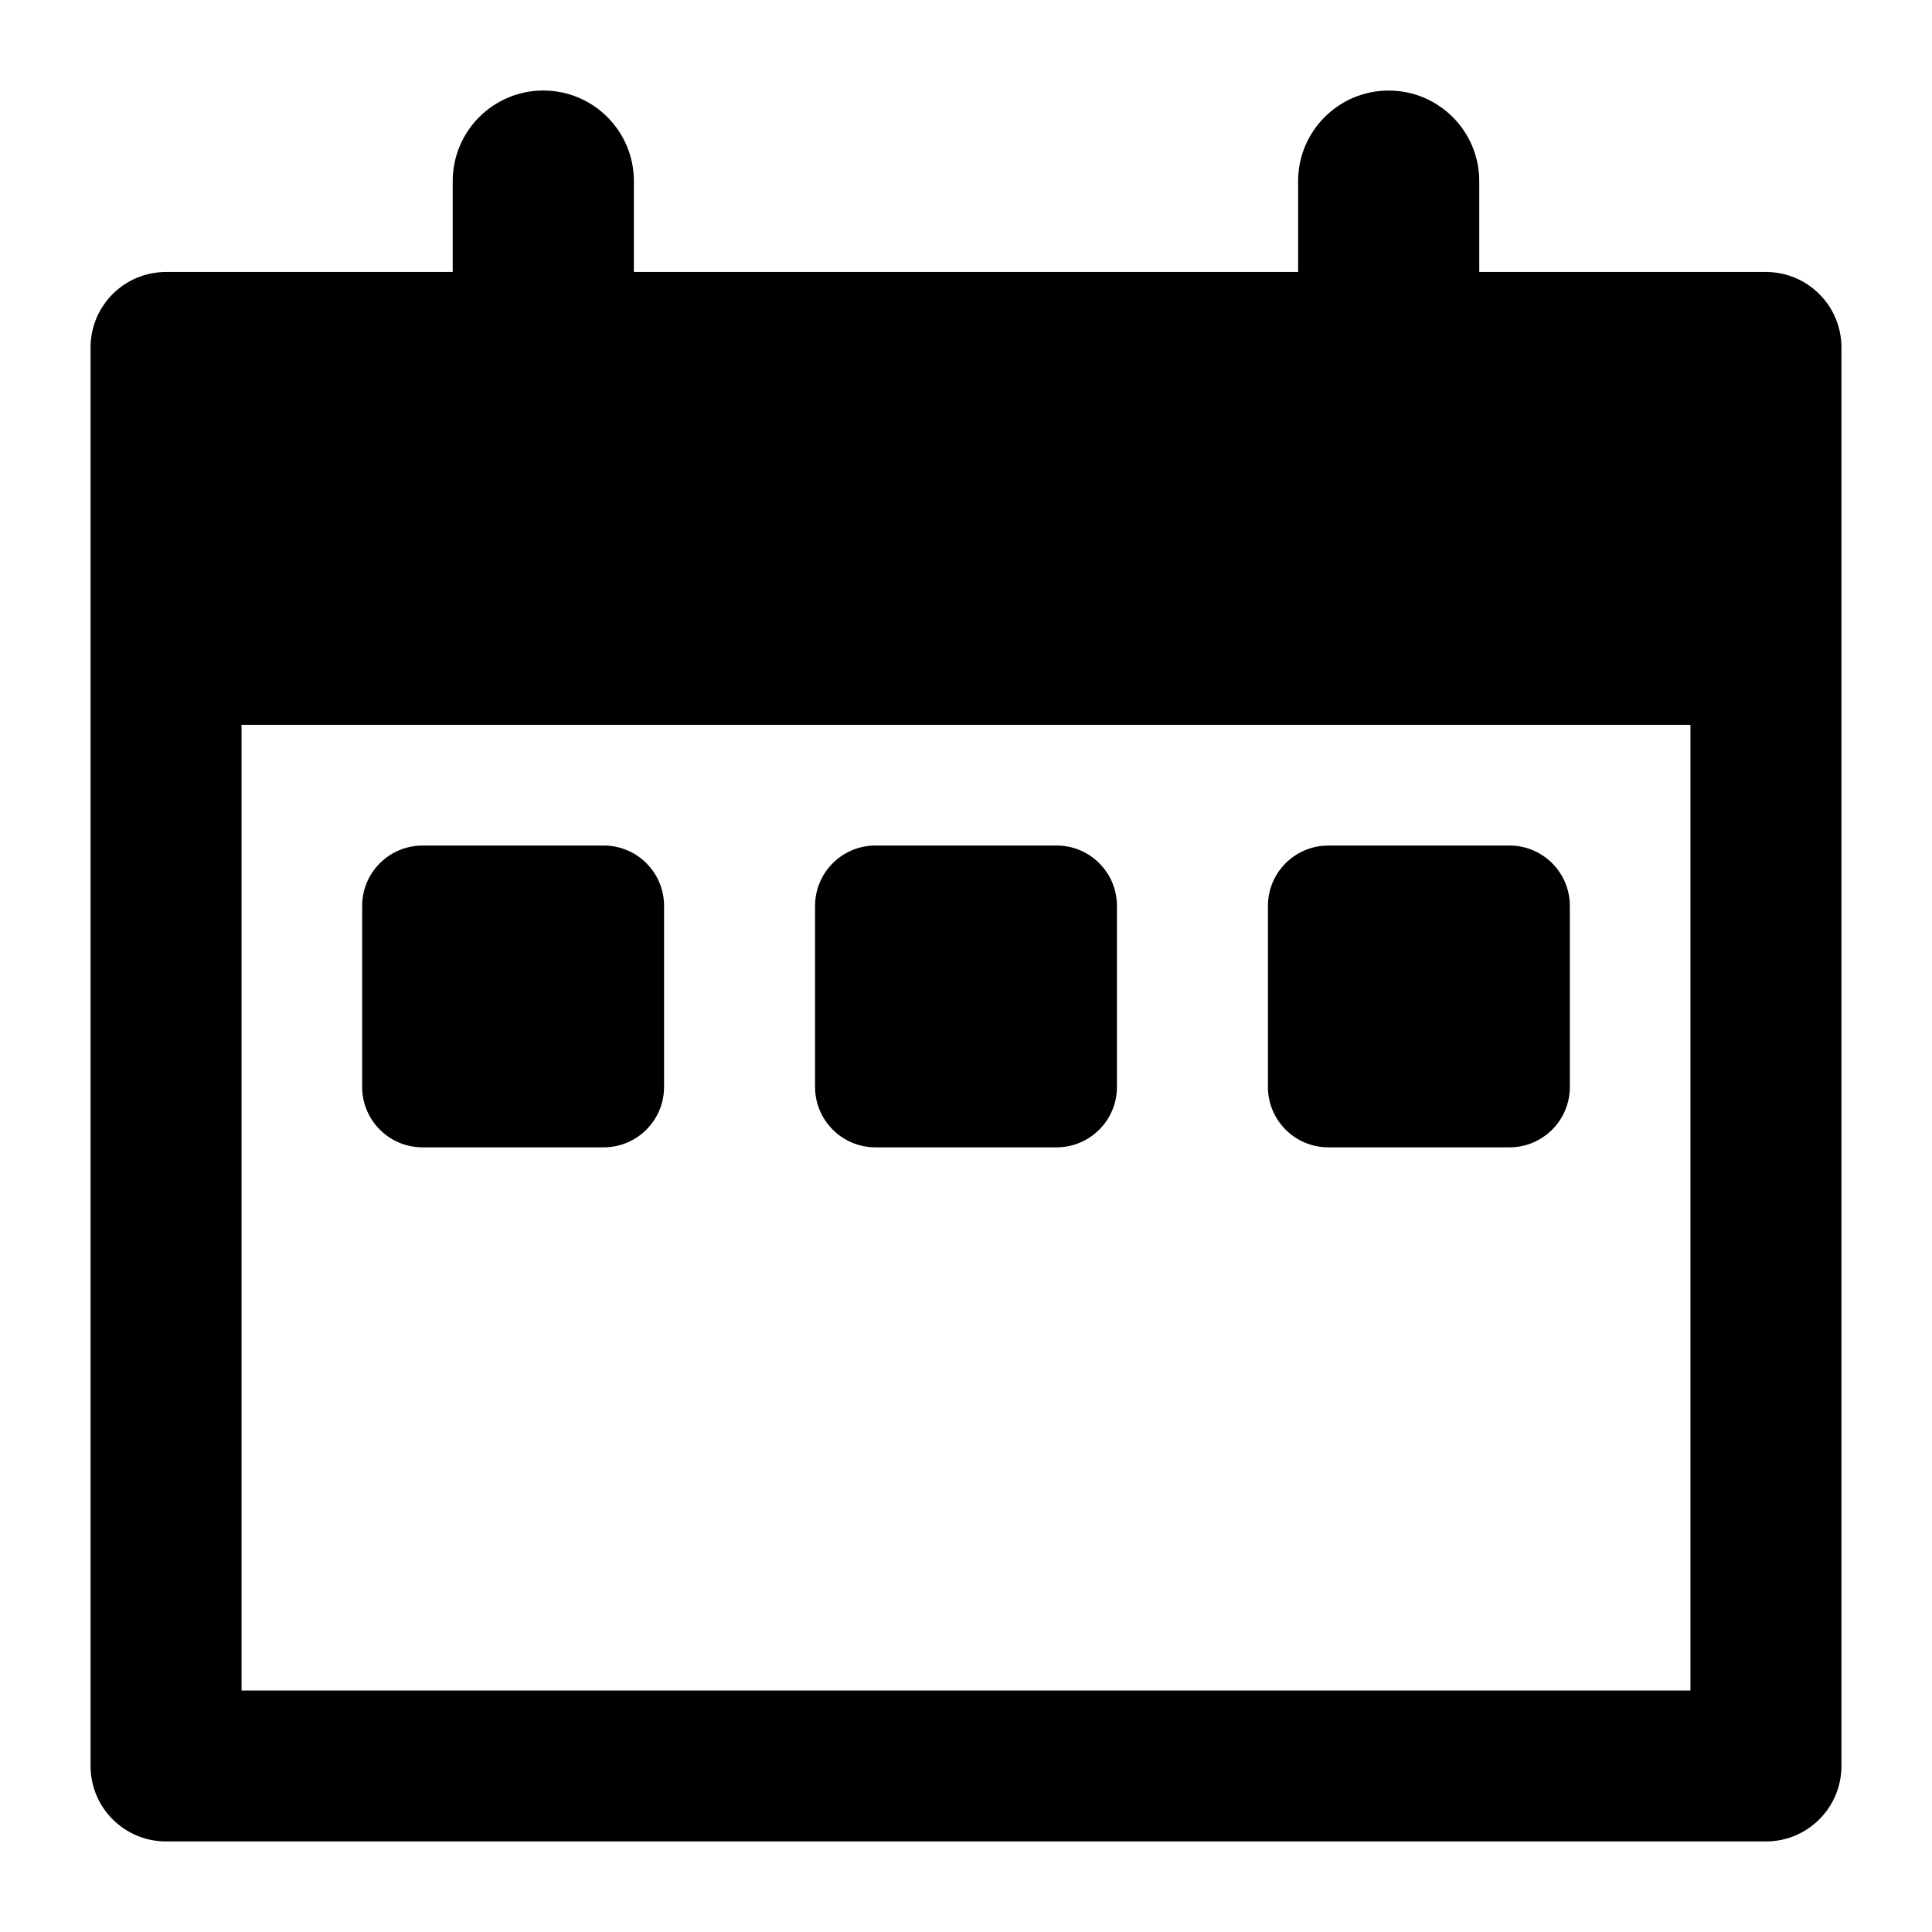
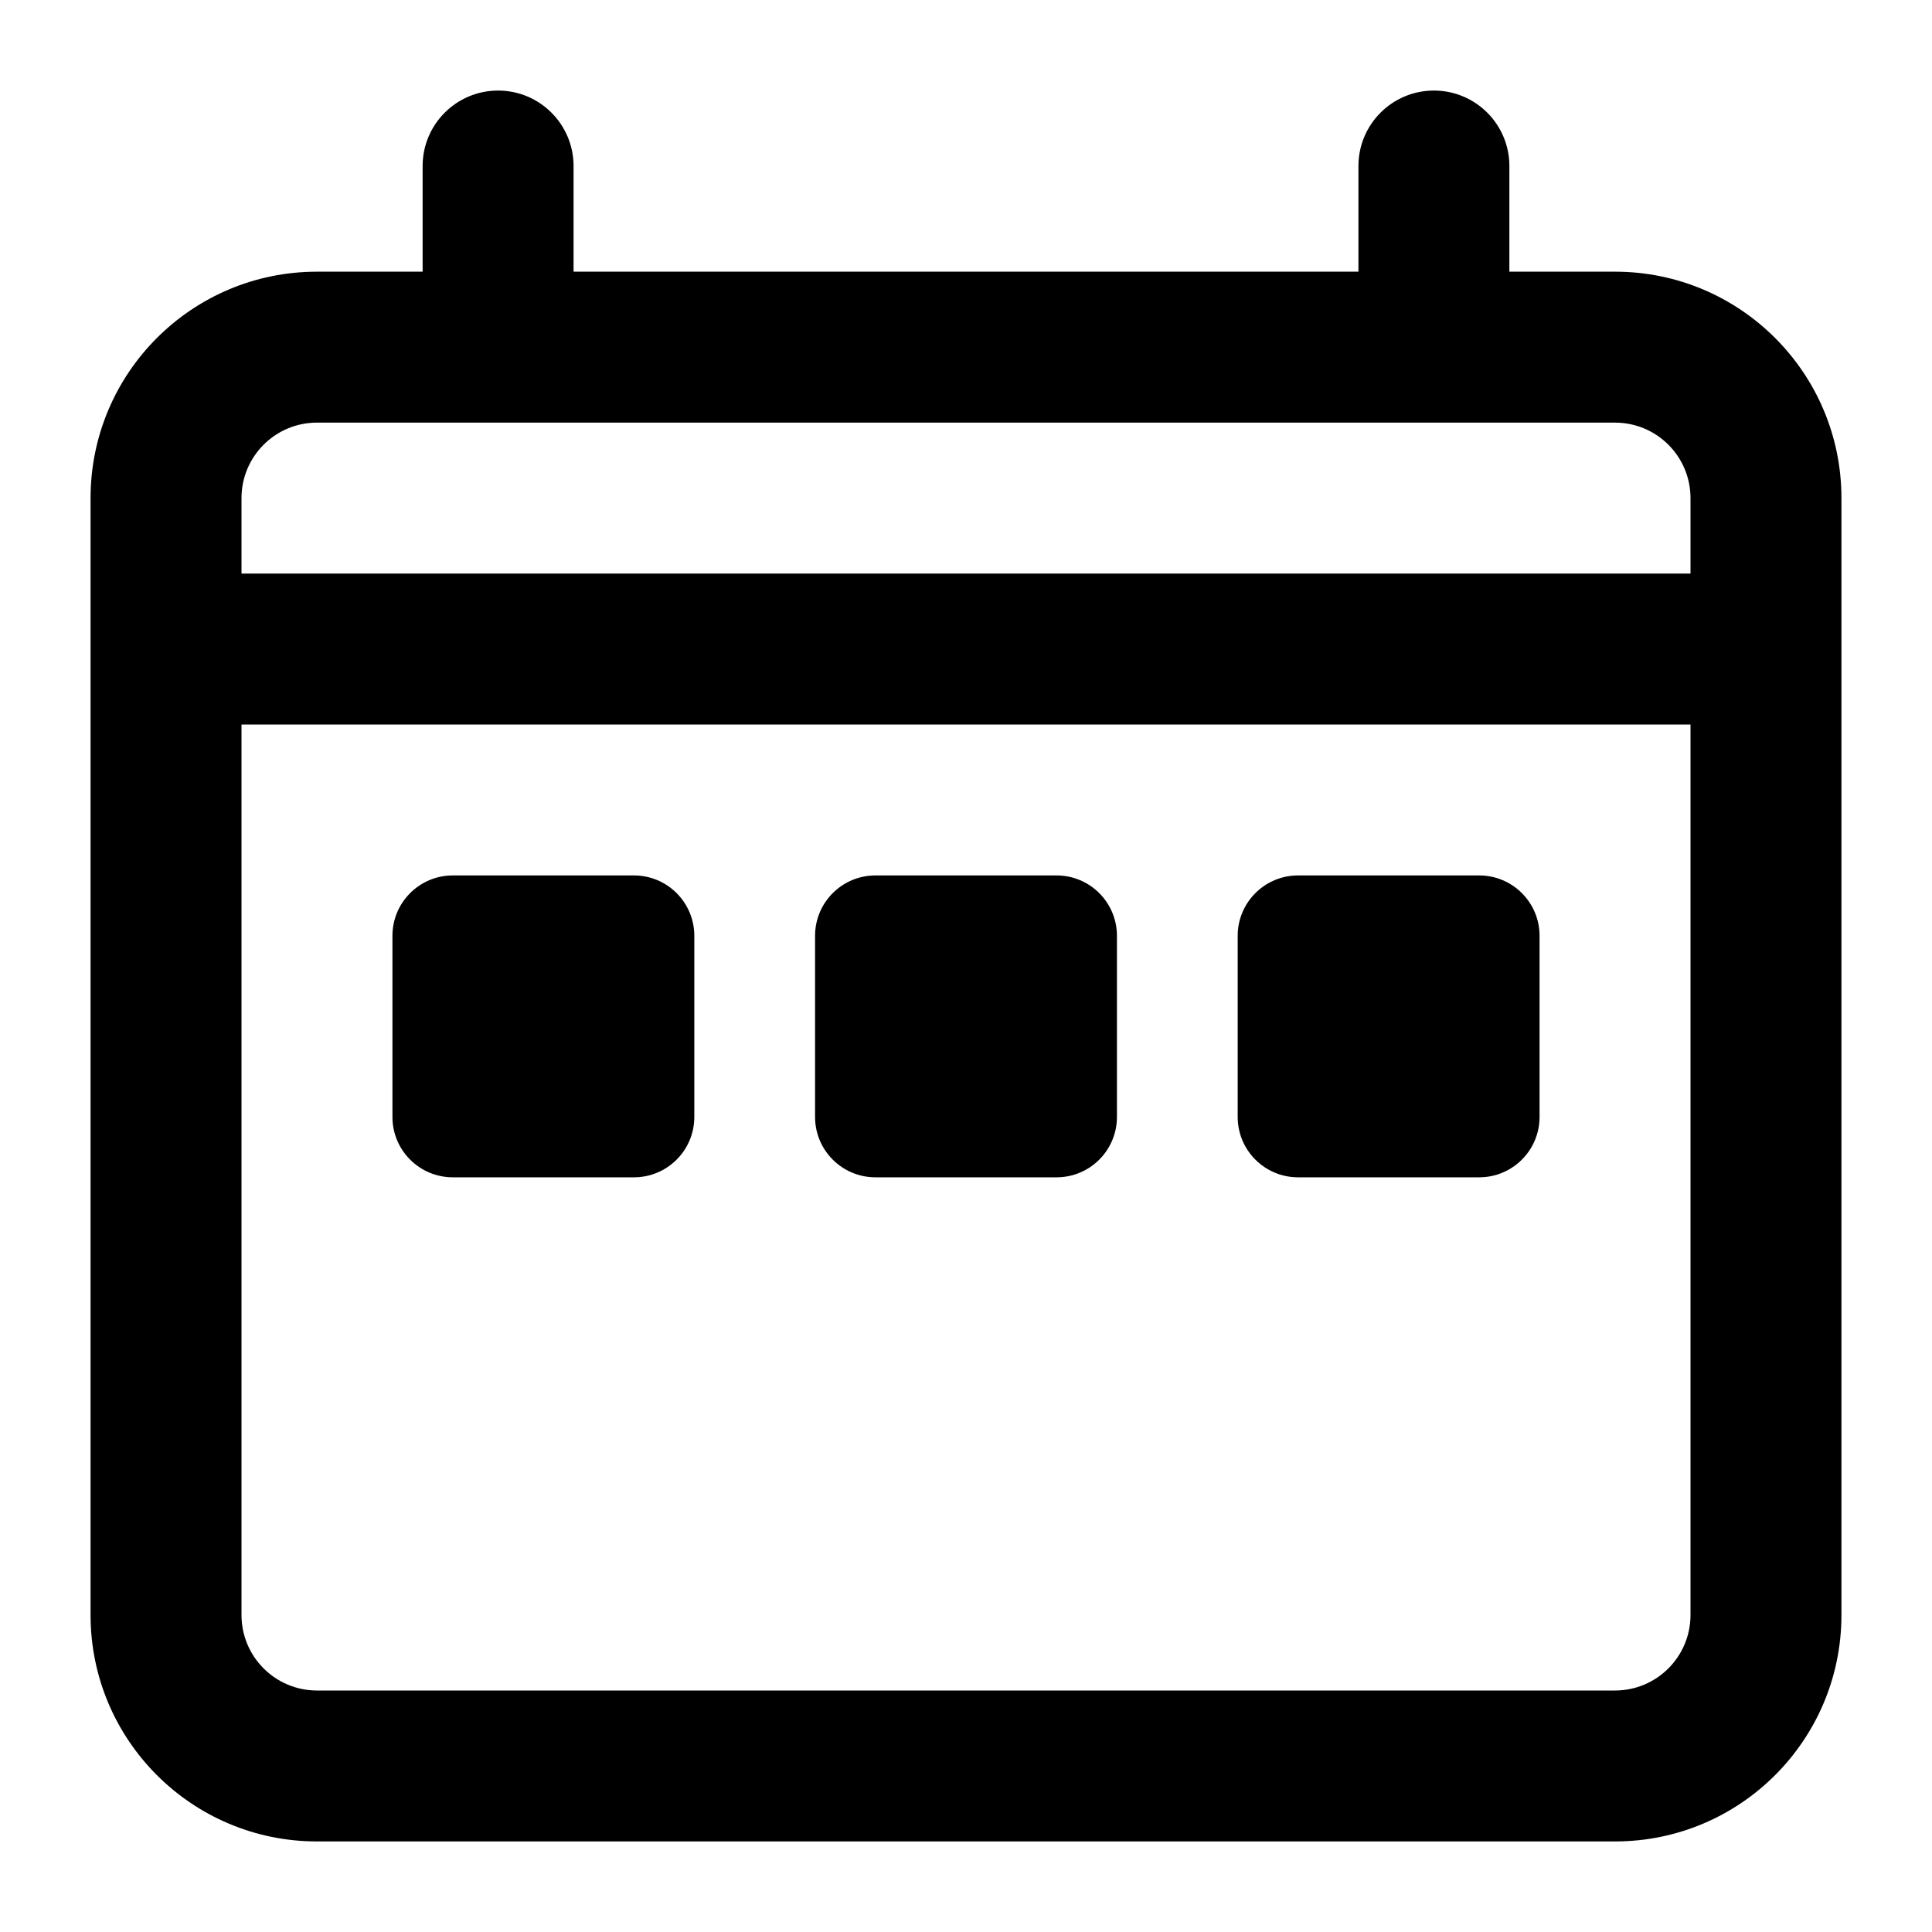
<svg xmlns="http://www.w3.org/2000/svg" viewBox="0 0 64 64">
-   <path d="M13.997 28.01a2 2 0 0 0-2 1.999v5.998a2 2 0 0 0 2 2h6a2 2 0 0 0 2.001-2v-5.998a2 2 0 0 0-2-2h-6.001ZM27 30.009a2 2 0 0 1 2-2h6a2 2 0 0 1 2 2v5.998a2 2 0 0 1-2 2h-6a2 2 0 0 1-2-2v-5.998Zm17.002-1.999a2 2 0 0 0-2 1.999v5.998a2 2 0 0 0 2 2h6.001a2 2 0 0 0 2-2v-5.998a2 2 0 0 0-2-2h-6Z" />
-   <path d="M14.997 5.999a3 3 0 0 1 6.001 0v3.01h22.004V6a3 3 0 0 1 6 0v3.01H58.5a2.5 2.5 0 0 1 2.5 2.5V58.5a2.5 2.5 0 0 1-2.5 2.5h-53A2.5 2.5 0 0 1 3 58.5V11.51a2.5 2.5 0 0 1 2.5-2.5h9.497V6Zm41.001 50.002v-31.99H8.001V56h47.997Z" />
+   <path fill-rule="evenodd" clip-rule="evenodd" d="M47.5 3A2.5 2.5 0 0 1 50 5.5V9h3.5a7.5 7.5 0 0 1 7.5 7.5v37a7.5 7.5 0 0 1-7.5 7.5h-43A7.5 7.5 0 0 1 3 53.5v-37A7.5 7.5 0 0 1 10.5 9H14V5.5a2.5 2.5 0 0 1 5 0V9h26V5.5A2.5 2.5 0 0 1 47.5 3Zm-37 11A2.5 2.5 0 0 0 8 16.5V19h48v-2.5a2.5 2.5 0 0 0-2.5-2.5h-43ZM56 24H8v29.5a2.5 2.5 0 0 0 2.5 2.5h43a2.5 2.5 0 0 0 2.5-2.5V24Zm-15 7a2 2 0 0 1 2-2h6a2 2 0 0 1 2 2v6a2 2 0 0 1-2 2h-6a2 2 0 0 1-2-2v-6Zm-12-2a2 2 0 0 0-2 2v6a2 2 0 0 0 2 2h6a2 2 0 0 0 2-2v-6a2 2 0 0 0-2-2h-6Zm-16 2a2 2 0 0 1 2-2h6a2 2 0 0 1 2 2v6a2 2 0 0 1-2 2h-6a2 2 0 0 1-2-2v-6Z" />
</svg>
